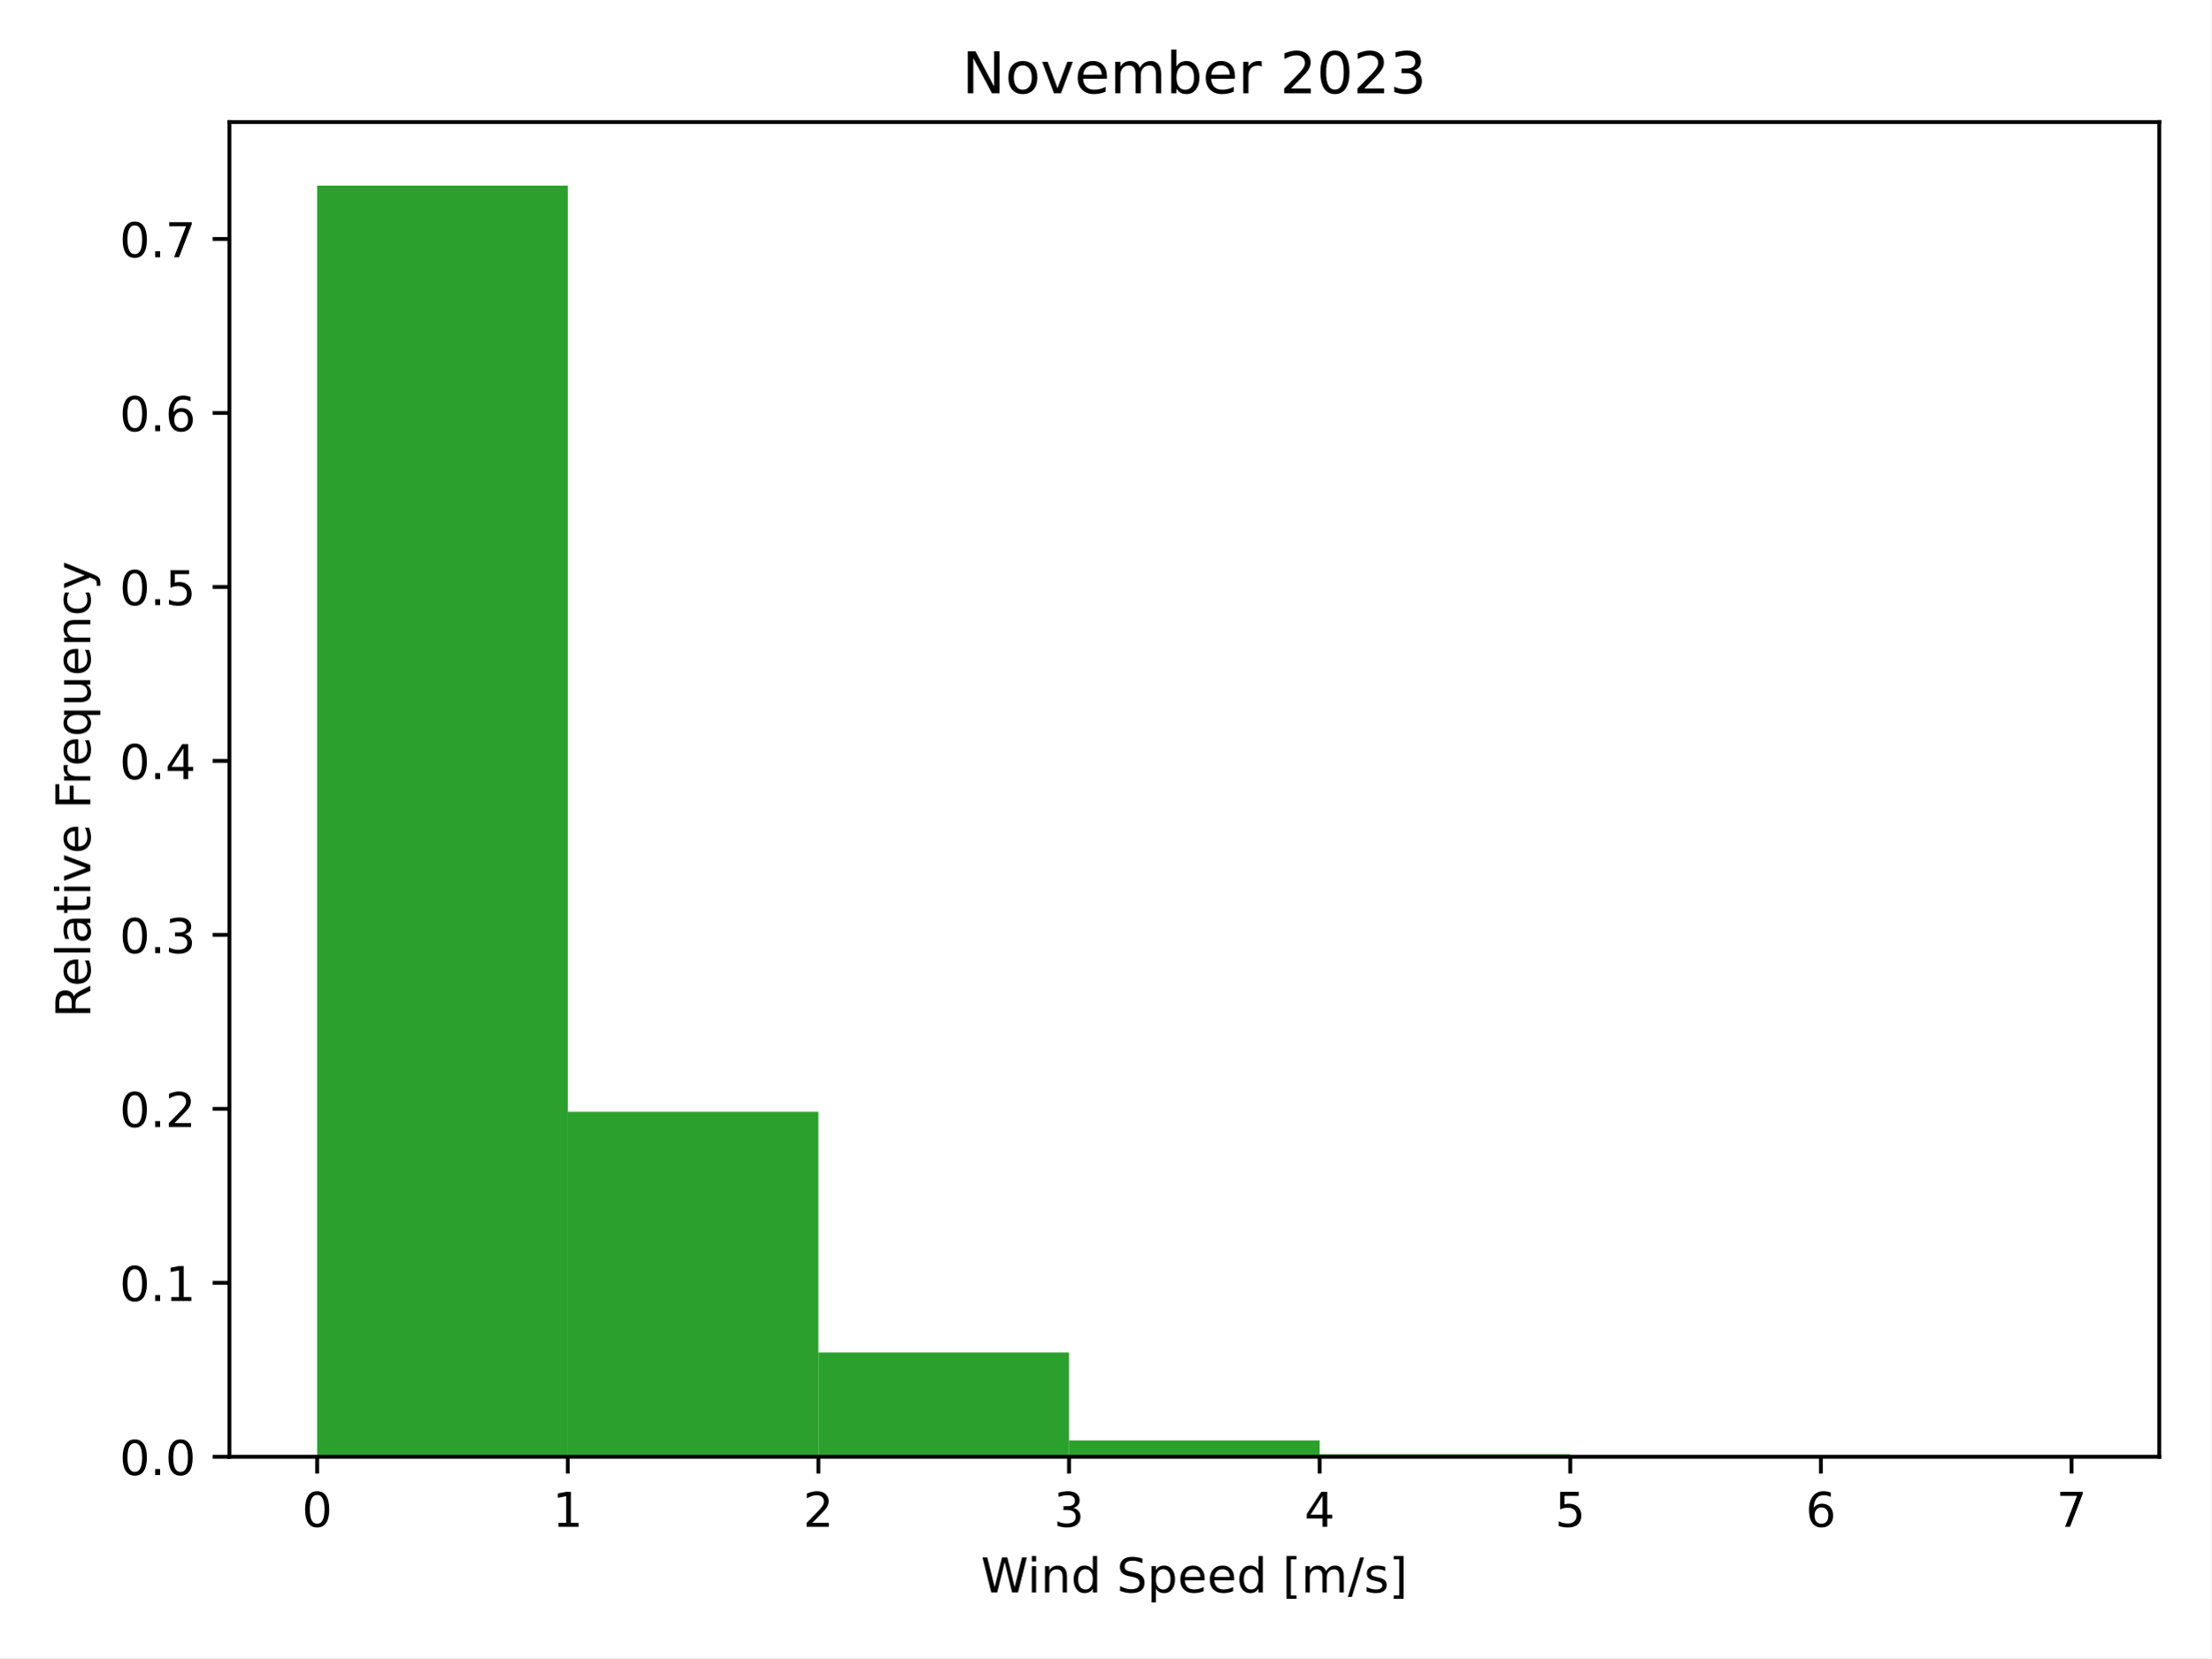
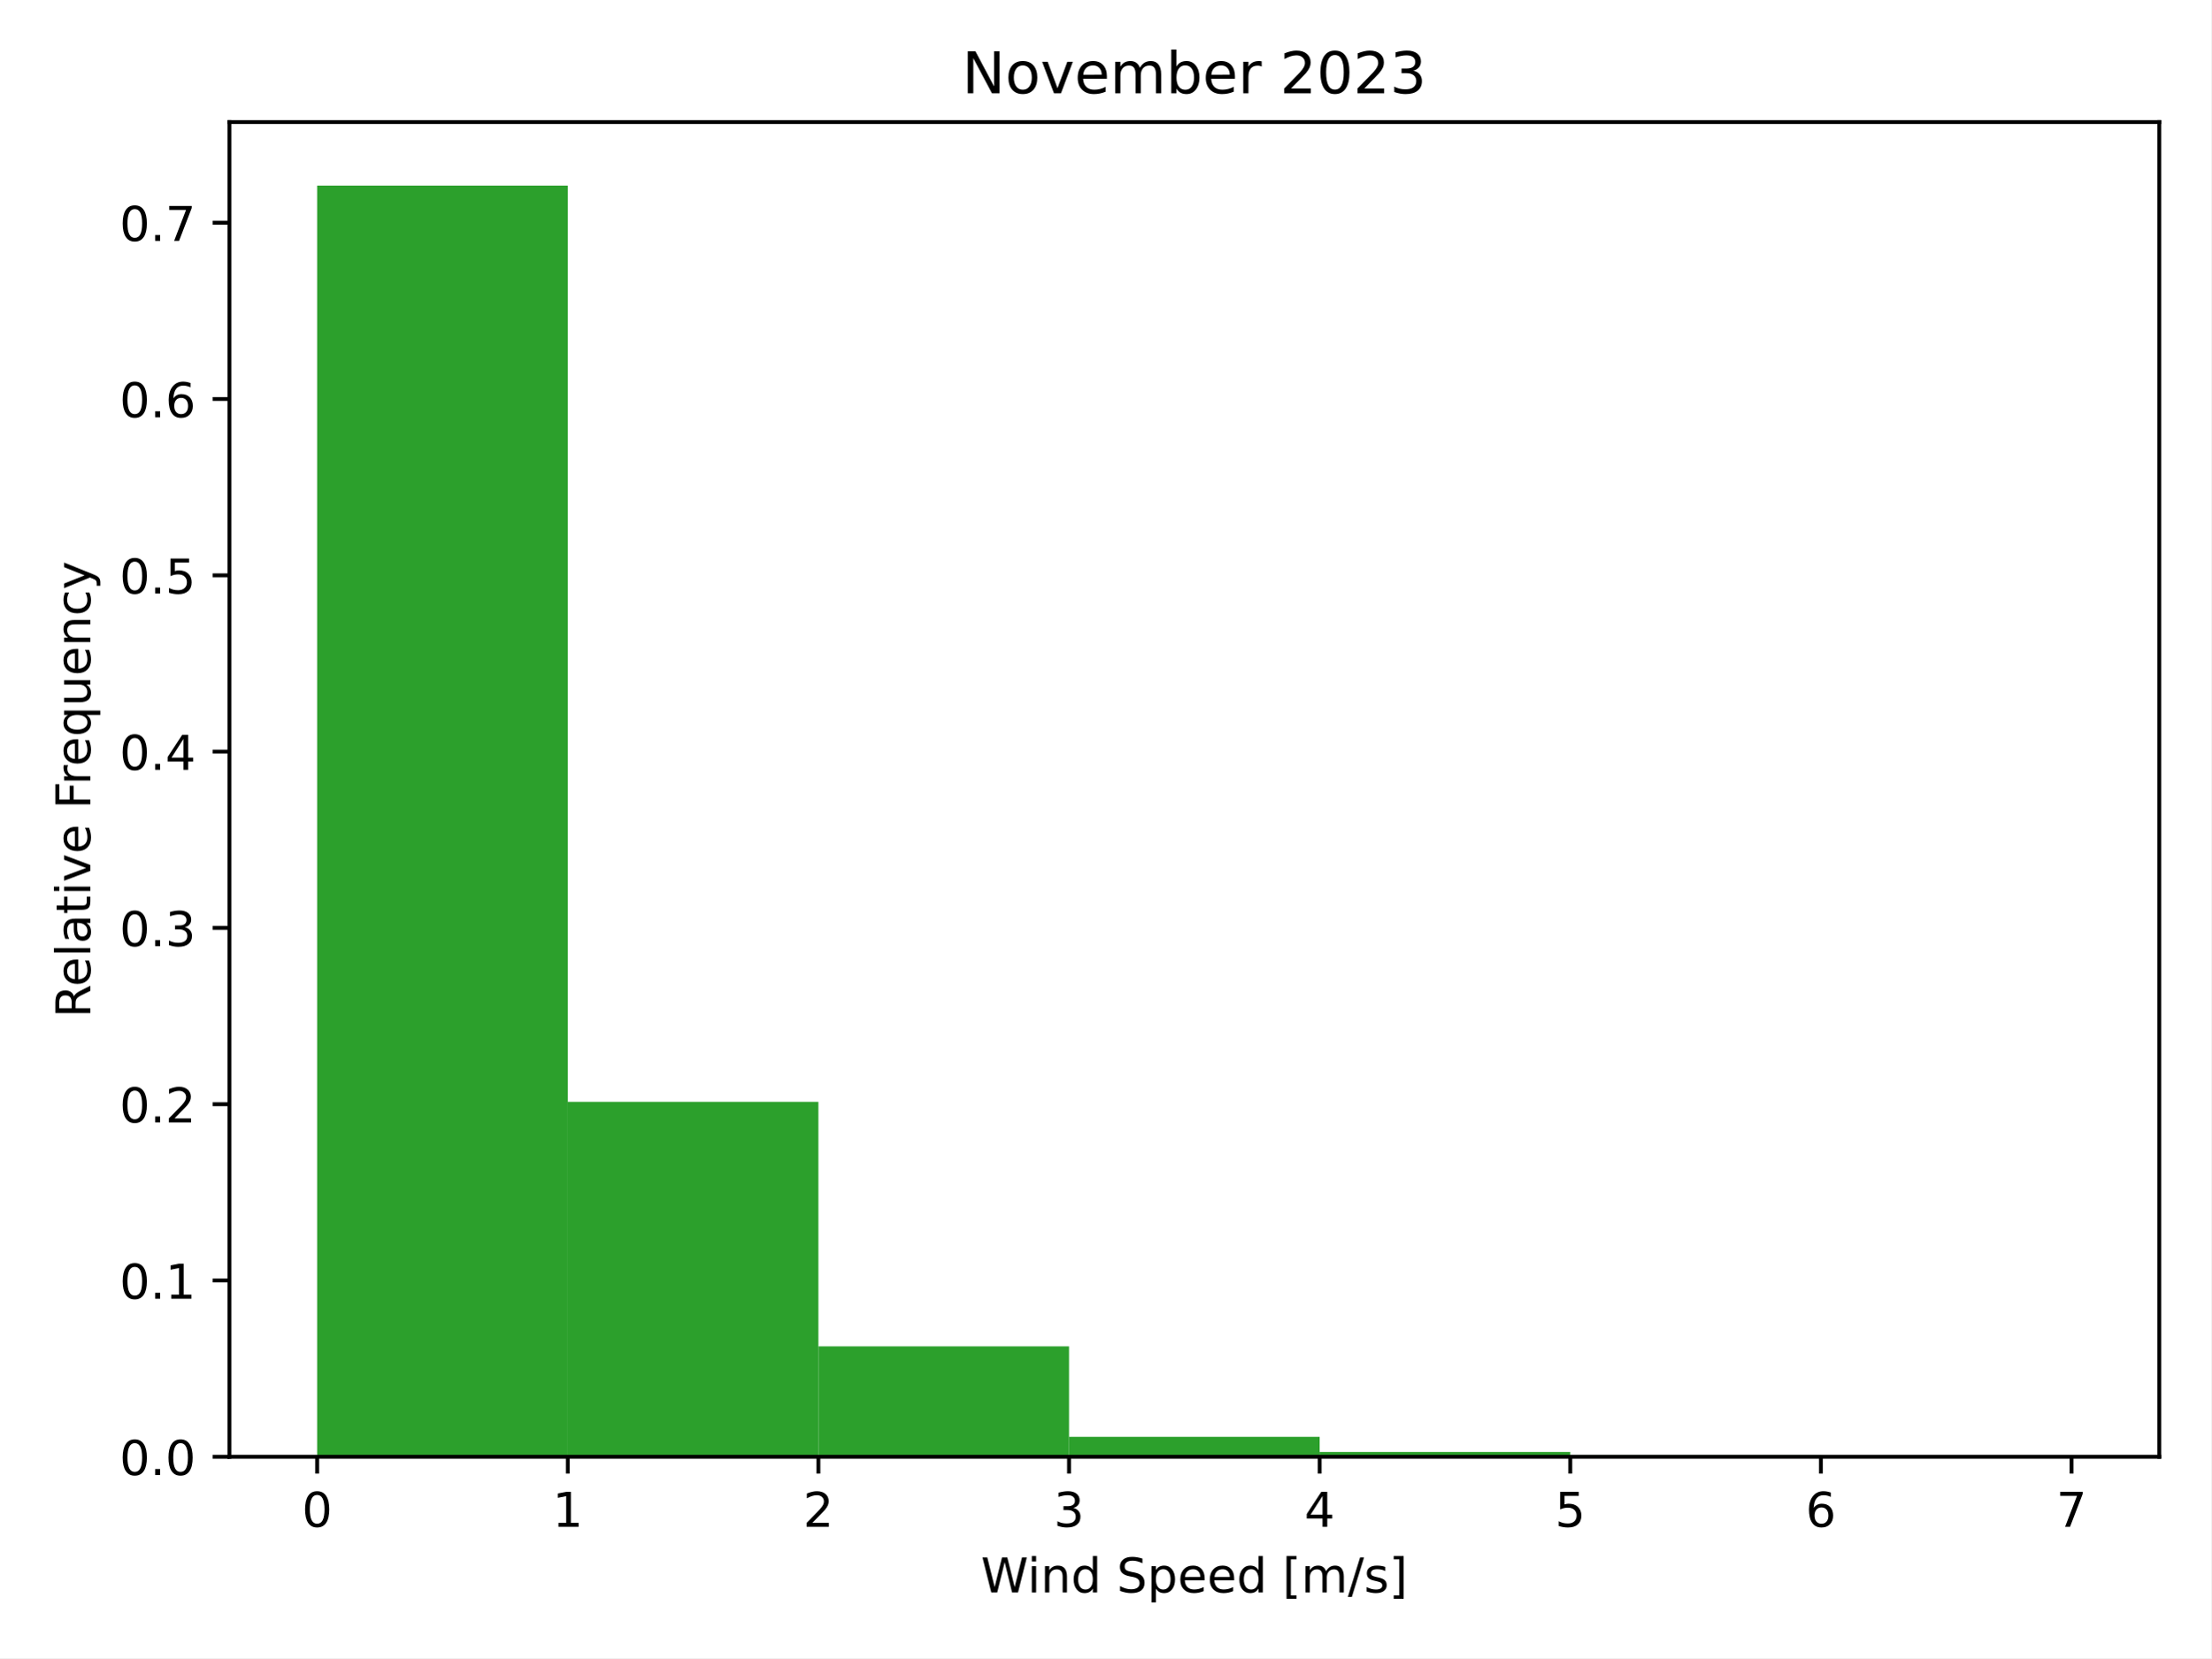
<svg xmlns="http://www.w3.org/2000/svg" xmlns:xlink="http://www.w3.org/1999/xlink" width="460.8pt" height="345.6pt" viewBox="0 0 460.8 345.6" version="1.1">
  <defs>
    <style type="text/css">*{stroke-linejoin: round; stroke-linecap: butt}</style>
  </defs>
  <g id="figure_1">
    <g id="patch_1">
      <path d="M 0 345.6  L 460.8 345.6  L 460.8 0  L 0 0  z " style="fill: #ffffff" />
    </g>
    <g id="axes_1">
      <g id="patch_2">
        <path d="M 47.81 303.64  L 450 303.64  L 450 25.44  L 47.81 25.44  z " style="fill: #ffffff" />
      </g>
      <g id="patch_3">
-         <path d="M 66.091 303.64  L 118.324 303.64  L 118.324 38.688  L 66.091 38.688  z " clip-path="url(#p84be01a6d5)" style="fill: #2ca02c" />
+         <path d="M 66.091 303.64  L 118.324 303.64  L 118.324 38.688  L 66.091 38.688  z " clip-path="url(#p231b8faefd)" style="fill: #2ca02c" />
      </g>
      <g id="patch_4">
-         <path d="M 118.324 303.64  L 170.556 303.64  L 170.556 231.743  L 118.324 231.743  z " clip-path="url(#p84be01a6d5)" style="fill: #2ca02c" />
+         <path d="M 118.324 303.64  L 170.556 303.64  L 170.556 229.675  L 118.324 229.675  z " clip-path="url(#p231b8faefd)" style="fill: #2ca02c" />
      </g>
      <g id="patch_5">
-         <path d="M 170.556 303.64  L 222.789 303.64  L 222.789 281.902  L 170.556 281.902  z " clip-path="url(#p84be01a6d5)" style="fill: #2ca02c" />
+         <path d="M 170.556 303.64  L 222.789 303.64  L 222.789 280.617  L 170.556 280.617  z " clip-path="url(#p231b8faefd)" style="fill: #2ca02c" />
      </g>
      <g id="patch_6">
-         <path d="M 222.789 303.64  L 275.021 303.64  L 275.021 300.238  L 222.789 300.238  z " clip-path="url(#p84be01a6d5)" style="fill: #2ca02c" />
+         <path d="M 222.789 303.64  L 275.021 303.64  L 275.021 299.474  L 222.789 299.474  z " clip-path="url(#p231b8faefd)" style="fill: #2ca02c" />
      </g>
      <g id="patch_7">
-         <path d="M 275.021 303.64  L 327.254 303.64  L 327.254 303.11  L 275.021 303.11  z " clip-path="url(#p84be01a6d5)" style="fill: #2ca02c" />
+         <path d="M 275.021 303.64  L 327.254 303.64  L 327.254 302.624  L 275.021 302.624  z " clip-path="url(#p231b8faefd)" style="fill: #2ca02c" />
      </g>
      <g id="patch_8">
-         <path d="M 327.254 303.64  L 379.486 303.64  L 379.486 303.559  L 327.254 303.559  z " clip-path="url(#p84be01a6d5)" style="fill: #2ca02c" />
+         <path d="M 327.254 303.64  L 379.486 303.64  L 379.486 303.356  L 327.254 303.356  z " clip-path="url(#p231b8faefd)" style="fill: #2ca02c" />
      </g>
      <g id="patch_9">
-         <path d="M 379.486 303.64  L 431.719 303.64  L 431.719 303.62  L 379.486 303.62  z " clip-path="url(#p84be01a6d5)" style="fill: #2ca02c" />
+         <path d="M 379.486 303.64  L 431.719 303.64  L 431.719 303.579  L 379.486 303.579  z " clip-path="url(#p231b8faefd)" style="fill: #2ca02c" />
      </g>
      <g id="matplotlib.axis_1">
        <g id="xtick_1">
          <g id="line2d_1">
            <defs>
-               <path id="m1f7d741735" d="M 0 0  L 0 3.5  " style="stroke: #000000; stroke-width: 0.8" />
+               <path id="m406fded7fe" d="M 0 0  L 0 3.5  " style="stroke: #000000; stroke-width: 0.8" />
            </defs>
            <g>
-               <use xlink:href="#m1f7d741735" x="66.091" y="303.64" style="stroke: #000000; stroke-width: 0.8" />
+               <use xlink:href="#m406fded7fe" x="66.091" y="303.64" style="stroke: #000000; stroke-width: 0.8" />
            </g>
          </g>
          <g id="text_1">
            <g transform="translate(62.91011 318.2384) scale(0.1 -0.1)">
              <defs>
                <path id="DejaVuSans-30" d="M 2034 4250  Q 1547 4250 1301 3770  Q 1056 3291 1056 2328  Q 1056 1369 1301 889  Q 1547 409 2034 409  Q 2525 409 2770 889  Q 3016 1369 3016 2328  Q 3016 3291 2770 3770  Q 2525 4250 2034 4250  z M 2034 4750  Q 2819 4750 3233 4129  Q 3647 3509 3647 2328  Q 3647 1150 3233 529  Q 2819 -91 2034 -91  Q 1250 -91 836 529  Q 422 1150 422 2328  Q 422 3509 836 4129  Q 1250 4750 2034 4750  z " transform="scale(0.015625)" />
              </defs>
              <use xlink:href="#DejaVuSans-30" />
            </g>
          </g>
        </g>
        <g id="xtick_2">
          <g id="line2d_2">
            <g>
-               <use xlink:href="#m1f7d741735" x="118.324" y="303.64" style="stroke: #000000; stroke-width: 0.8" />
+               <use xlink:href="#m406fded7fe" x="118.324" y="303.64" style="stroke: #000000; stroke-width: 0.8" />
            </g>
          </g>
          <g id="text_2">
            <g transform="translate(115.1426 318.2384) scale(0.1 -0.1)">
              <defs>
                <path id="DejaVuSans-31" d="M 794 531  L 1825 531  L 1825 4091  L 703 3866  L 703 4441  L 1819 4666  L 2450 4666  L 2450 531  L 3481 531  L 3481 0  L 794 0  L 794 531  z " transform="scale(0.015625)" />
              </defs>
              <use xlink:href="#DejaVuSans-31" />
            </g>
          </g>
        </g>
        <g id="xtick_3">
          <g id="line2d_3">
            <g>
-               <use xlink:href="#m1f7d741735" x="170.556" y="303.64" style="stroke: #000000; stroke-width: 0.8" />
+               <use xlink:href="#m406fded7fe" x="170.556" y="303.64" style="stroke: #000000; stroke-width: 0.8" />
            </g>
          </g>
          <g id="text_3">
            <g transform="translate(167.375 318.2384) scale(0.1 -0.1)">
              <defs>
                <path id="DejaVuSans-32" d="M 1228 531  L 3431 531  L 3431 0  L 469 0  L 469 531  Q 828 903 1448 1529  Q 2069 2156 2228 2338  Q 2531 2678 2651 2914  Q 2772 3150 2772 3378  Q 2772 3750 2511 3984  Q 2250 4219 1831 4219  Q 1534 4219 1204 4116  Q 875 4013 500 3803  L 500 4441  Q 881 4594 1212 4672  Q 1544 4750 1819 4750  Q 2544 4750 2975 4387  Q 3406 4025 3406 3419  Q 3406 3131 3298 2873  Q 3191 2616 2906 2266  Q 2828 2175 2409 1742  Q 1991 1309 1228 531  z " transform="scale(0.015625)" />
              </defs>
              <use xlink:href="#DejaVuSans-32" />
            </g>
          </g>
        </g>
        <g id="xtick_4">
          <g id="line2d_4">
            <g>
-               <use xlink:href="#m1f7d741735" x="222.789" y="303.64" style="stroke: #000000; stroke-width: 0.8" />
+               <use xlink:href="#m406fded7fe" x="222.789" y="303.64" style="stroke: #000000; stroke-width: 0.8" />
            </g>
          </g>
          <g id="text_4">
            <g transform="translate(219.6075 318.2384) scale(0.1 -0.1)">
              <defs>
                <path id="DejaVuSans-33" d="M 2597 2516  Q 3050 2419 3304 2112  Q 3559 1806 3559 1356  Q 3559 666 3084 287  Q 2609 -91 1734 -91  Q 1441 -91 1130 -33  Q 819 25 488 141  L 488 750  Q 750 597 1062 519  Q 1375 441 1716 441  Q 2309 441 2620 675  Q 2931 909 2931 1356  Q 2931 1769 2642 2001  Q 2353 2234 1838 2234  L 1294 2234  L 1294 2753  L 1863 2753  Q 2328 2753 2575 2939  Q 2822 3125 2822 3475  Q 2822 3834 2567 4026  Q 2313 4219 1838 4219  Q 1578 4219 1281 4162  Q 984 4106 628 3988  L 628 4550  Q 988 4650 1302 4700  Q 1616 4750 1894 4750  Q 2613 4750 3031 4423  Q 3450 4097 3450 3541  Q 3450 3153 3228 2886  Q 3006 2619 2597 2516  z " transform="scale(0.015625)" />
              </defs>
              <use xlink:href="#DejaVuSans-33" />
            </g>
          </g>
        </g>
        <g id="xtick_5">
          <g id="line2d_5">
            <g>
-               <use xlink:href="#m1f7d741735" x="275.021" y="303.64" style="stroke: #000000; stroke-width: 0.8" />
+               <use xlink:href="#m406fded7fe" x="275.021" y="303.64" style="stroke: #000000; stroke-width: 0.8" />
            </g>
          </g>
          <g id="text_5">
            <g transform="translate(271.84 318.2384) scale(0.1 -0.1)">
              <defs>
                <path id="DejaVuSans-34" d="M 2419 4116  L 825 1625  L 2419 1625  L 2419 4116  z M 2253 4666  L 3047 4666  L 3047 1625  L 3713 1625  L 3713 1100  L 3047 1100  L 3047 0  L 2419 0  L 2419 1100  L 313 1100  L 313 1709  L 2253 4666  z " transform="scale(0.015625)" />
              </defs>
              <use xlink:href="#DejaVuSans-34" />
            </g>
          </g>
        </g>
        <g id="xtick_6">
          <g id="line2d_6">
            <g>
-               <use xlink:href="#m1f7d741735" x="327.254" y="303.64" style="stroke: #000000; stroke-width: 0.8" />
+               <use xlink:href="#m406fded7fe" x="327.254" y="303.64" style="stroke: #000000; stroke-width: 0.8" />
            </g>
          </g>
          <g id="text_6">
            <g transform="translate(324.0725 318.2384) scale(0.1 -0.1)">
              <defs>
                <path id="DejaVuSans-35" d="M 691 4666  L 3169 4666  L 3169 4134  L 1269 4134  L 1269 2991  Q 1406 3038 1543 3061  Q 1681 3084 1819 3084  Q 2600 3084 3056 2656  Q 3513 2228 3513 1497  Q 3513 744 3044 326  Q 2575 -91 1722 -91  Q 1428 -91 1123 -41  Q 819 9 494 109  L 494 744  Q 775 591 1075 516  Q 1375 441 1709 441  Q 2250 441 2565 725  Q 2881 1009 2881 1497  Q 2881 1984 2565 2268  Q 2250 2553 1709 2553  Q 1456 2553 1204 2497  Q 953 2441 691 2322  L 691 4666  z " transform="scale(0.015625)" />
              </defs>
              <use xlink:href="#DejaVuSans-35" />
            </g>
          </g>
        </g>
        <g id="xtick_7">
          <g id="line2d_7">
            <g>
-               <use xlink:href="#m1f7d741735" x="379.486" y="303.64" style="stroke: #000000; stroke-width: 0.8" />
+               <use xlink:href="#m406fded7fe" x="379.486" y="303.64" style="stroke: #000000; stroke-width: 0.8" />
            </g>
          </g>
          <g id="text_7">
            <g transform="translate(376.3049 318.2384) scale(0.1 -0.1)">
              <defs>
                <path id="DejaVuSans-36" d="M 2113 2584  Q 1688 2584 1439 2293  Q 1191 2003 1191 1497  Q 1191 994 1439 701  Q 1688 409 2113 409  Q 2538 409 2786 701  Q 3034 994 3034 1497  Q 3034 2003 2786 2293  Q 2538 2584 2113 2584  z M 3366 4563  L 3366 3988  Q 3128 4100 2886 4159  Q 2644 4219 2406 4219  Q 1781 4219 1451 3797  Q 1122 3375 1075 2522  Q 1259 2794 1537 2939  Q 1816 3084 2150 3084  Q 2853 3084 3261 2657  Q 3669 2231 3669 1497  Q 3669 778 3244 343  Q 2819 -91 2113 -91  Q 1303 -91 875 529  Q 447 1150 447 2328  Q 447 3434 972 4092  Q 1497 4750 2381 4750  Q 2619 4750 2861 4703  Q 3103 4656 3366 4563  z " transform="scale(0.015625)" />
              </defs>
              <use xlink:href="#DejaVuSans-36" />
            </g>
          </g>
        </g>
        <g id="xtick_8">
          <g id="line2d_8">
            <g>
-               <use xlink:href="#m1f7d741735" x="431.719" y="303.64" style="stroke: #000000; stroke-width: 0.8" />
+               <use xlink:href="#m406fded7fe" x="431.719" y="303.64" style="stroke: #000000; stroke-width: 0.8" />
            </g>
          </g>
          <g id="text_8">
            <g transform="translate(428.5374 318.2384) scale(0.1 -0.1)">
              <defs>
                <path id="DejaVuSans-37" d="M 525 4666  L 3525 4666  L 3525 4397  L 1831 0  L 1172 0  L 2766 4134  L 525 4134  L 525 4666  z " transform="scale(0.015625)" />
              </defs>
              <use xlink:href="#DejaVuSans-37" />
            </g>
          </g>
        </g>
        <g id="text_9">
          <g transform="translate(204.4269 331.9166) scale(0.1 -0.1)">
            <defs>
              <path id="DejaVuSans-57" d="M 213 4666  L 850 4666  L 1831 722  L 2809 4666  L 3519 4666  L 4500 722  L 5478 4666  L 6119 4666  L 4947 0  L 4153 0  L 3169 4050  L 2175 0  L 1381 0  L 213 4666  z " transform="scale(0.015625)" />
              <path id="DejaVuSans-69" d="M 603 3500  L 1178 3500  L 1178 0  L 603 0  L 603 3500  z M 603 4863  L 1178 4863  L 1178 4134  L 603 4134  L 603 4863  z " transform="scale(0.015625)" />
              <path id="DejaVuSans-6e" d="M 3513 2113  L 3513 0  L 2938 0  L 2938 2094  Q 2938 2591 2744 2837  Q 2550 3084 2163 3084  Q 1697 3084 1428 2787  Q 1159 2491 1159 1978  L 1159 0  L 581 0  L 581 3500  L 1159 3500  L 1159 2956  Q 1366 3272 1645 3428  Q 1925 3584 2291 3584  Q 2894 3584 3203 3211  Q 3513 2838 3513 2113  z " transform="scale(0.015625)" />
              <path id="DejaVuSans-64" d="M 2906 2969  L 2906 4863  L 3481 4863  L 3481 0  L 2906 0  L 2906 525  Q 2725 213 2448 61  Q 2172 -91 1784 -91  Q 1150 -91 751 415  Q 353 922 353 1747  Q 353 2572 751 3078  Q 1150 3584 1784 3584  Q 2172 3584 2448 3432  Q 2725 3281 2906 2969  z M 947 1747  Q 947 1113 1208 752  Q 1469 391 1925 391  Q 2381 391 2643 752  Q 2906 1113 2906 1747  Q 2906 2381 2643 2742  Q 2381 3103 1925 3103  Q 1469 3103 1208 2742  Q 947 2381 947 1747  z " transform="scale(0.015625)" />
              <path id="DejaVuSans-20" transform="scale(0.015625)" />
              <path id="DejaVuSans-53" d="M 3425 4513  L 3425 3897  Q 3066 4069 2747 4153  Q 2428 4238 2131 4238  Q 1616 4238 1336 4038  Q 1056 3838 1056 3469  Q 1056 3159 1242 3001  Q 1428 2844 1947 2747  L 2328 2669  Q 3034 2534 3370 2195  Q 3706 1856 3706 1288  Q 3706 609 3251 259  Q 2797 -91 1919 -91  Q 1588 -91 1214 -16  Q 841 59 441 206  L 441 856  Q 825 641 1194 531  Q 1563 422 1919 422  Q 2459 422 2753 634  Q 3047 847 3047 1241  Q 3047 1584 2836 1778  Q 2625 1972 2144 2069  L 1759 2144  Q 1053 2284 737 2584  Q 422 2884 422 3419  Q 422 4038 858 4394  Q 1294 4750 2059 4750  Q 2388 4750 2728 4690  Q 3069 4631 3425 4513  z " transform="scale(0.015625)" />
              <path id="DejaVuSans-70" d="M 1159 525  L 1159 -1331  L 581 -1331  L 581 3500  L 1159 3500  L 1159 2969  Q 1341 3281 1617 3432  Q 1894 3584 2278 3584  Q 2916 3584 3314 3078  Q 3713 2572 3713 1747  Q 3713 922 3314 415  Q 2916 -91 2278 -91  Q 1894 -91 1617 61  Q 1341 213 1159 525  z M 3116 1747  Q 3116 2381 2855 2742  Q 2594 3103 2138 3103  Q 1681 3103 1420 2742  Q 1159 2381 1159 1747  Q 1159 1113 1420 752  Q 1681 391 2138 391  Q 2594 391 2855 752  Q 3116 1113 3116 1747  z " transform="scale(0.015625)" />
              <path id="DejaVuSans-65" d="M 3597 1894  L 3597 1613  L 953 1613  Q 991 1019 1311 708  Q 1631 397 2203 397  Q 2534 397 2845 478  Q 3156 559 3463 722  L 3463 178  Q 3153 47 2828 -22  Q 2503 -91 2169 -91  Q 1331 -91 842 396  Q 353 884 353 1716  Q 353 2575 817 3079  Q 1281 3584 2069 3584  Q 2775 3584 3186 3129  Q 3597 2675 3597 1894  z M 3022 2063  Q 3016 2534 2758 2815  Q 2500 3097 2075 3097  Q 1594 3097 1305 2825  Q 1016 2553 972 2059  L 3022 2063  z " transform="scale(0.015625)" />
              <path id="DejaVuSans-5b" d="M 550 4863  L 1875 4863  L 1875 4416  L 1125 4416  L 1125 -397  L 1875 -397  L 1875 -844  L 550 -844  L 550 4863  z " transform="scale(0.015625)" />
              <path id="DejaVuSans-6d" d="M 3328 2828  Q 3544 3216 3844 3400  Q 4144 3584 4550 3584  Q 5097 3584 5394 3201  Q 5691 2819 5691 2113  L 5691 0  L 5113 0  L 5113 2094  Q 5113 2597 4934 2840  Q 4756 3084 4391 3084  Q 3944 3084 3684 2787  Q 3425 2491 3425 1978  L 3425 0  L 2847 0  L 2847 2094  Q 2847 2600 2669 2842  Q 2491 3084 2119 3084  Q 1678 3084 1418 2786  Q 1159 2488 1159 1978  L 1159 0  L 581 0  L 581 3500  L 1159 3500  L 1159 2956  Q 1356 3278 1631 3431  Q 1906 3584 2284 3584  Q 2666 3584 2933 3390  Q 3200 3197 3328 2828  z " transform="scale(0.015625)" />
              <path id="DejaVuSans-2f" d="M 1625 4666  L 2156 4666  L 531 -594  L 0 -594  L 1625 4666  z " transform="scale(0.015625)" />
              <path id="DejaVuSans-73" d="M 2834 3397  L 2834 2853  Q 2591 2978 2328 3040  Q 2066 3103 1784 3103  Q 1356 3103 1142 2972  Q 928 2841 928 2578  Q 928 2378 1081 2264  Q 1234 2150 1697 2047  L 1894 2003  Q 2506 1872 2764 1633  Q 3022 1394 3022 966  Q 3022 478 2636 193  Q 2250 -91 1575 -91  Q 1294 -91 989 -36  Q 684 19 347 128  L 347 722  Q 666 556 975 473  Q 1284 391 1588 391  Q 1994 391 2212 530  Q 2431 669 2431 922  Q 2431 1156 2273 1281  Q 2116 1406 1581 1522  L 1381 1569  Q 847 1681 609 1914  Q 372 2147 372 2553  Q 372 3047 722 3315  Q 1072 3584 1716 3584  Q 2034 3584 2315 3537  Q 2597 3491 2834 3397  z " transform="scale(0.015625)" />
              <path id="DejaVuSans-5d" d="M 1947 4863  L 1947 -844  L 622 -844  L 622 -397  L 1369 -397  L 1369 4416  L 622 4416  L 622 4863  L 1947 4863  z " transform="scale(0.015625)" />
            </defs>
            <use xlink:href="#DejaVuSans-57" />
            <use xlink:href="#DejaVuSans-69" x="96.627" />
            <use xlink:href="#DejaVuSans-6e" x="124.41" />
            <use xlink:href="#DejaVuSans-64" x="187.789" />
            <use xlink:href="#DejaVuSans-20" x="251.266" />
            <use xlink:href="#DejaVuSans-53" x="283.053" />
            <use xlink:href="#DejaVuSans-70" x="346.529" />
            <use xlink:href="#DejaVuSans-65" x="410.006" />
            <use xlink:href="#DejaVuSans-65" x="471.529" />
            <use xlink:href="#DejaVuSans-64" x="533.053" />
            <use xlink:href="#DejaVuSans-20" x="596.529" />
            <use xlink:href="#DejaVuSans-5b" x="628.316" />
            <use xlink:href="#DejaVuSans-6d" x="667.33" />
            <use xlink:href="#DejaVuSans-2f" x="764.742" />
            <use xlink:href="#DejaVuSans-73" x="798.434" />
            <use xlink:href="#DejaVuSans-5d" x="850.533" />
          </g>
        </g>
      </g>
      <g id="matplotlib.axis_2">
        <g id="ytick_1">
          <g id="line2d_9">
            <defs>
-               <path id="m942c60b781" d="M 0 0  L -3.5 0  " style="stroke: #000000; stroke-width: 0.8" />
+               <path id="m611b8a0c41" d="M 0 0  L -3.5 0  " style="stroke: #000000; stroke-width: 0.8" />
            </defs>
            <g>
-               <use xlink:href="#m942c60b781" x="47.81" y="303.64" style="stroke: #000000; stroke-width: 0.8" />
+               <use xlink:href="#m611b8a0c41" x="47.81" y="303.64" style="stroke: #000000; stroke-width: 0.8" />
            </g>
          </g>
          <g id="text_10">
            <g transform="translate(24.90687 307.4392) scale(0.1 -0.1)">
              <defs>
                <path id="DejaVuSans-2e" d="M 684 794  L 1344 794  L 1344 0  L 684 0  L 684 794  z " transform="scale(0.015625)" />
              </defs>
              <use xlink:href="#DejaVuSans-30" />
              <use xlink:href="#DejaVuSans-2e" x="63.623" />
              <use xlink:href="#DejaVuSans-30" x="95.41" />
            </g>
          </g>
        </g>
        <g id="ytick_2">
          <g id="line2d_10">
            <g>
-               <use xlink:href="#m942c60b781" x="47.81" y="267.378" style="stroke: #000000; stroke-width: 0.8" />
+               <use xlink:href="#m611b8a0c41" x="47.81" y="266.893" style="stroke: #000000; stroke-width: 0.8" />
            </g>
          </g>
          <g id="text_11">
-             <g transform="translate(24.90687 271.1771) scale(0.1 -0.1)">
+             <g transform="translate(24.90687 270.6925) scale(0.1 -0.1)">
              <use xlink:href="#DejaVuSans-30" />
              <use xlink:href="#DejaVuSans-2e" x="63.623" />
              <use xlink:href="#DejaVuSans-31" x="95.41" />
            </g>
          </g>
        </g>
        <g id="ytick_3">
          <g id="line2d_11">
            <g>
-               <use xlink:href="#m942c60b781" x="47.81" y="231.116" style="stroke: #000000; stroke-width: 0.8" />
+               <use xlink:href="#m611b8a0c41" x="47.81" y="230.147" style="stroke: #000000; stroke-width: 0.8" />
            </g>
          </g>
          <g id="text_12">
-             <g transform="translate(24.90687 234.915) scale(0.1 -0.1)">
+             <g transform="translate(24.90687 233.9459) scale(0.1 -0.1)">
              <use xlink:href="#DejaVuSans-30" />
              <use xlink:href="#DejaVuSans-2e" x="63.623" />
              <use xlink:href="#DejaVuSans-32" x="95.41" />
            </g>
          </g>
        </g>
        <g id="ytick_4">
          <g id="line2d_12">
            <g>
-               <use xlink:href="#m942c60b781" x="47.81" y="194.854" style="stroke: #000000; stroke-width: 0.8" />
+               <use xlink:href="#m611b8a0c41" x="47.81" y="193.4" style="stroke: #000000; stroke-width: 0.8" />
            </g>
          </g>
          <g id="text_13">
-             <g transform="translate(24.90687 198.6529) scale(0.1 -0.1)">
+             <g transform="translate(24.90687 197.1992) scale(0.1 -0.1)">
              <use xlink:href="#DejaVuSans-30" />
              <use xlink:href="#DejaVuSans-2e" x="63.623" />
              <use xlink:href="#DejaVuSans-33" x="95.41" />
            </g>
          </g>
        </g>
        <g id="ytick_5">
          <g id="line2d_13">
            <g>
-               <use xlink:href="#m942c60b781" x="47.81" y="158.592" style="stroke: #000000; stroke-width: 0.8" />
+               <use xlink:href="#m611b8a0c41" x="47.81" y="156.653" style="stroke: #000000; stroke-width: 0.8" />
            </g>
          </g>
          <g id="text_14">
-             <g transform="translate(24.90687 162.3908) scale(0.1 -0.1)">
+             <g transform="translate(24.90687 160.4525) scale(0.1 -0.1)">
              <use xlink:href="#DejaVuSans-30" />
              <use xlink:href="#DejaVuSans-2e" x="63.623" />
              <use xlink:href="#DejaVuSans-34" x="95.41" />
            </g>
          </g>
        </g>
        <g id="ytick_6">
          <g id="line2d_14">
            <g>
-               <use xlink:href="#m942c60b781" x="47.81" y="122.329" style="stroke: #000000; stroke-width: 0.8" />
+               <use xlink:href="#m611b8a0c41" x="47.81" y="119.907" style="stroke: #000000; stroke-width: 0.8" />
            </g>
          </g>
          <g id="text_15">
-             <g transform="translate(24.90687 126.1287) scale(0.1 -0.1)">
+             <g transform="translate(24.90687 123.7058) scale(0.1 -0.1)">
              <use xlink:href="#DejaVuSans-30" />
              <use xlink:href="#DejaVuSans-2e" x="63.623" />
              <use xlink:href="#DejaVuSans-35" x="95.41" />
            </g>
          </g>
        </g>
        <g id="ytick_7">
          <g id="line2d_15">
            <g>
-               <use xlink:href="#m942c60b781" x="47.81" y="86.067" style="stroke: #000000; stroke-width: 0.8" />
+               <use xlink:href="#m611b8a0c41" x="47.81" y="83.16" style="stroke: #000000; stroke-width: 0.8" />
            </g>
          </g>
          <g id="text_16">
-             <g transform="translate(24.90687 89.86656) scale(0.1 -0.1)">
+             <g transform="translate(24.90687 86.95917) scale(0.1 -0.1)">
              <use xlink:href="#DejaVuSans-30" />
              <use xlink:href="#DejaVuSans-2e" x="63.623" />
              <use xlink:href="#DejaVuSans-36" x="95.41" />
            </g>
          </g>
        </g>
        <g id="ytick_8">
          <g id="line2d_16">
            <g>
-               <use xlink:href="#m942c60b781" x="47.81" y="49.805" style="stroke: #000000; stroke-width: 0.8" />
+               <use xlink:href="#m611b8a0c41" x="47.81" y="46.413" style="stroke: #000000; stroke-width: 0.8" />
            </g>
          </g>
          <g id="text_17">
-             <g transform="translate(24.90687 53.60445) scale(0.1 -0.1)">
+             <g transform="translate(24.90687 50.2125) scale(0.1 -0.1)">
              <use xlink:href="#DejaVuSans-30" />
              <use xlink:href="#DejaVuSans-2e" x="63.623" />
              <use xlink:href="#DejaVuSans-37" x="95.41" />
            </g>
          </g>
        </g>
        <g id="text_18">
          <g transform="translate(18.82719 212.1228) rotate(-90) scale(0.1 -0.1)">
            <defs>
              <path id="DejaVuSans-52" d="M 2841 2188  Q 3044 2119 3236 1894  Q 3428 1669 3622 1275  L 4263 0  L 3584 0  L 2988 1197  Q 2756 1666 2539 1819  Q 2322 1972 1947 1972  L 1259 1972  L 1259 0  L 628 0  L 628 4666  L 2053 4666  Q 2853 4666 3247 4331  Q 3641 3997 3641 3322  Q 3641 2881 3436 2590  Q 3231 2300 2841 2188  z M 1259 4147  L 1259 2491  L 2053 2491  Q 2509 2491 2742 2702  Q 2975 2913 2975 3322  Q 2975 3731 2742 3939  Q 2509 4147 2053 4147  L 1259 4147  z " transform="scale(0.015625)" />
              <path id="DejaVuSans-6c" d="M 603 4863  L 1178 4863  L 1178 0  L 603 0  L 603 4863  z " transform="scale(0.015625)" />
              <path id="DejaVuSans-61" d="M 2194 1759  Q 1497 1759 1228 1600  Q 959 1441 959 1056  Q 959 750 1161 570  Q 1363 391 1709 391  Q 2188 391 2477 730  Q 2766 1069 2766 1631  L 2766 1759  L 2194 1759  z M 3341 1997  L 3341 0  L 2766 0  L 2766 531  Q 2569 213 2275 61  Q 1981 -91 1556 -91  Q 1019 -91 701 211  Q 384 513 384 1019  Q 384 1609 779 1909  Q 1175 2209 1959 2209  L 2766 2209  L 2766 2266  Q 2766 2663 2505 2880  Q 2244 3097 1772 3097  Q 1472 3097 1187 3025  Q 903 2953 641 2809  L 641 3341  Q 956 3463 1253 3523  Q 1550 3584 1831 3584  Q 2591 3584 2966 3190  Q 3341 2797 3341 1997  z " transform="scale(0.015625)" />
              <path id="DejaVuSans-74" d="M 1172 4494  L 1172 3500  L 2356 3500  L 2356 3053  L 1172 3053  L 1172 1153  Q 1172 725 1289 603  Q 1406 481 1766 481  L 2356 481  L 2356 0  L 1766 0  Q 1100 0 847 248  Q 594 497 594 1153  L 594 3053  L 172 3053  L 172 3500  L 594 3500  L 594 4494  L 1172 4494  z " transform="scale(0.015625)" />
              <path id="DejaVuSans-76" d="M 191 3500  L 800 3500  L 1894 563  L 2988 3500  L 3597 3500  L 2284 0  L 1503 0  L 191 3500  z " transform="scale(0.015625)" />
              <path id="DejaVuSans-46" d="M 628 4666  L 3309 4666  L 3309 4134  L 1259 4134  L 1259 2759  L 3109 2759  L 3109 2228  L 1259 2228  L 1259 0  L 628 0  L 628 4666  z " transform="scale(0.015625)" />
              <path id="DejaVuSans-72" d="M 2631 2963  Q 2534 3019 2420 3045  Q 2306 3072 2169 3072  Q 1681 3072 1420 2755  Q 1159 2438 1159 1844  L 1159 0  L 581 0  L 581 3500  L 1159 3500  L 1159 2956  Q 1341 3275 1631 3429  Q 1922 3584 2338 3584  Q 2397 3584 2469 3576  Q 2541 3569 2628 3553  L 2631 2963  z " transform="scale(0.015625)" />
              <path id="DejaVuSans-71" d="M 947 1747  Q 947 1113 1208 752  Q 1469 391 1925 391  Q 2381 391 2643 752  Q 2906 1113 2906 1747  Q 2906 2381 2643 2742  Q 2381 3103 1925 3103  Q 1469 3103 1208 2742  Q 947 2381 947 1747  z M 2906 525  Q 2725 213 2448 61  Q 2172 -91 1784 -91  Q 1150 -91 751 415  Q 353 922 353 1747  Q 353 2572 751 3078  Q 1150 3584 1784 3584  Q 2172 3584 2448 3432  Q 2725 3281 2906 2969  L 2906 3500  L 3481 3500  L 3481 -1331  L 2906 -1331  L 2906 525  z " transform="scale(0.015625)" />
              <path id="DejaVuSans-75" d="M 544 1381  L 544 3500  L 1119 3500  L 1119 1403  Q 1119 906 1312 657  Q 1506 409 1894 409  Q 2359 409 2629 706  Q 2900 1003 2900 1516  L 2900 3500  L 3475 3500  L 3475 0  L 2900 0  L 2900 538  Q 2691 219 2414 64  Q 2138 -91 1772 -91  Q 1169 -91 856 284  Q 544 659 544 1381  z M 1991 3584  L 1991 3584  z " transform="scale(0.015625)" />
              <path id="DejaVuSans-63" d="M 3122 3366  L 3122 2828  Q 2878 2963 2633 3030  Q 2388 3097 2138 3097  Q 1578 3097 1268 2742  Q 959 2388 959 1747  Q 959 1106 1268 751  Q 1578 397 2138 397  Q 2388 397 2633 464  Q 2878 531 3122 666  L 3122 134  Q 2881 22 2623 -34  Q 2366 -91 2075 -91  Q 1284 -91 818 406  Q 353 903 353 1747  Q 353 2603 823 3093  Q 1294 3584 2113 3584  Q 2378 3584 2631 3529  Q 2884 3475 3122 3366  z " transform="scale(0.015625)" />
              <path id="DejaVuSans-79" d="M 2059 -325  Q 1816 -950 1584 -1140  Q 1353 -1331 966 -1331  L 506 -1331  L 506 -850  L 844 -850  Q 1081 -850 1212 -737  Q 1344 -625 1503 -206  L 1606 56  L 191 3500  L 800 3500  L 1894 763  L 2988 3500  L 3597 3500  L 2059 -325  z " transform="scale(0.015625)" />
            </defs>
            <use xlink:href="#DejaVuSans-52" />
            <use xlink:href="#DejaVuSans-65" x="64.982" />
            <use xlink:href="#DejaVuSans-6c" x="126.506" />
            <use xlink:href="#DejaVuSans-61" x="154.289" />
            <use xlink:href="#DejaVuSans-74" x="215.568" />
            <use xlink:href="#DejaVuSans-69" x="254.777" />
            <use xlink:href="#DejaVuSans-76" x="282.561" />
            <use xlink:href="#DejaVuSans-65" x="341.74" />
            <use xlink:href="#DejaVuSans-20" x="403.264" />
            <use xlink:href="#DejaVuSans-46" x="435.051" />
            <use xlink:href="#DejaVuSans-72" x="485.32" />
            <use xlink:href="#DejaVuSans-65" x="524.184" />
            <use xlink:href="#DejaVuSans-71" x="585.707" />
            <use xlink:href="#DejaVuSans-75" x="649.184" />
            <use xlink:href="#DejaVuSans-65" x="712.562" />
            <use xlink:href="#DejaVuSans-6e" x="774.086" />
            <use xlink:href="#DejaVuSans-63" x="837.465" />
            <use xlink:href="#DejaVuSans-79" x="892.445" />
          </g>
        </g>
      </g>
      <g id="patch_10">
        <path d="M 47.81 303.64  L 47.81 25.44  " style="fill: none; stroke: #000000; stroke-width: 0.8; stroke-linejoin: miter; stroke-linecap: square" />
      </g>
      <g id="patch_11">
        <path d="M 450 303.64  L 450 25.44  " style="fill: none; stroke: #000000; stroke-width: 0.8; stroke-linejoin: miter; stroke-linecap: square" />
      </g>
      <g id="patch_12">
        <path d="M 47.81 303.64  L 450 303.64  " style="fill: none; stroke: #000000; stroke-width: 0.8; stroke-linejoin: miter; stroke-linecap: square" />
      </g>
      <g id="patch_13">
        <path d="M 47.81 25.44  L 450 25.44  " style="fill: none; stroke: #000000; stroke-width: 0.8; stroke-linejoin: miter; stroke-linecap: square" />
      </g>
      <g id="text_19">
        <g transform="translate(200.5131 19.44) scale(0.12 -0.12)">
          <defs>
            <path id="DejaVuSans-4e" d="M 628 4666  L 1478 4666  L 3547 763  L 3547 4666  L 4159 4666  L 4159 0  L 3309 0  L 1241 3903  L 1241 0  L 628 0  L 628 4666  z " transform="scale(0.015625)" />
            <path id="DejaVuSans-6f" d="M 1959 3097  Q 1497 3097 1228 2736  Q 959 2375 959 1747  Q 959 1119 1226 758  Q 1494 397 1959 397  Q 2419 397 2687 759  Q 2956 1122 2956 1747  Q 2956 2369 2687 2733  Q 2419 3097 1959 3097  z M 1959 3584  Q 2709 3584 3137 3096  Q 3566 2609 3566 1747  Q 3566 888 3137 398  Q 2709 -91 1959 -91  Q 1206 -91 779 398  Q 353 888 353 1747  Q 353 2609 779 3096  Q 1206 3584 1959 3584  z " transform="scale(0.015625)" />
            <path id="DejaVuSans-62" d="M 3116 1747  Q 3116 2381 2855 2742  Q 2594 3103 2138 3103  Q 1681 3103 1420 2742  Q 1159 2381 1159 1747  Q 1159 1113 1420 752  Q 1681 391 2138 391  Q 2594 391 2855 752  Q 3116 1113 3116 1747  z M 1159 2969  Q 1341 3281 1617 3432  Q 1894 3584 2278 3584  Q 2916 3584 3314 3078  Q 3713 2572 3713 1747  Q 3713 922 3314 415  Q 2916 -91 2278 -91  Q 1894 -91 1617 61  Q 1341 213 1159 525  L 1159 0  L 581 0  L 581 4863  L 1159 4863  L 1159 2969  z " transform="scale(0.015625)" />
          </defs>
          <use xlink:href="#DejaVuSans-4e" />
          <use xlink:href="#DejaVuSans-6f" x="74.805" />
          <use xlink:href="#DejaVuSans-76" x="135.986" />
          <use xlink:href="#DejaVuSans-65" x="195.166" />
          <use xlink:href="#DejaVuSans-6d" x="256.689" />
          <use xlink:href="#DejaVuSans-62" x="354.102" />
          <use xlink:href="#DejaVuSans-65" x="417.578" />
          <use xlink:href="#DejaVuSans-72" x="479.102" />
          <use xlink:href="#DejaVuSans-20" x="520.215" />
          <use xlink:href="#DejaVuSans-32" x="552.002" />
          <use xlink:href="#DejaVuSans-30" x="615.625" />
          <use xlink:href="#DejaVuSans-32" x="679.248" />
          <use xlink:href="#DejaVuSans-33" x="742.871" />
        </g>
      </g>
    </g>
  </g>
  <defs>
-     <clipPath id="p84be01a6d5">
+     <clipPath id="p231b8faefd">
      <rect x="47.81" y="25.44" width="402.19" height="278.2" />
    </clipPath>
  </defs>
</svg>
